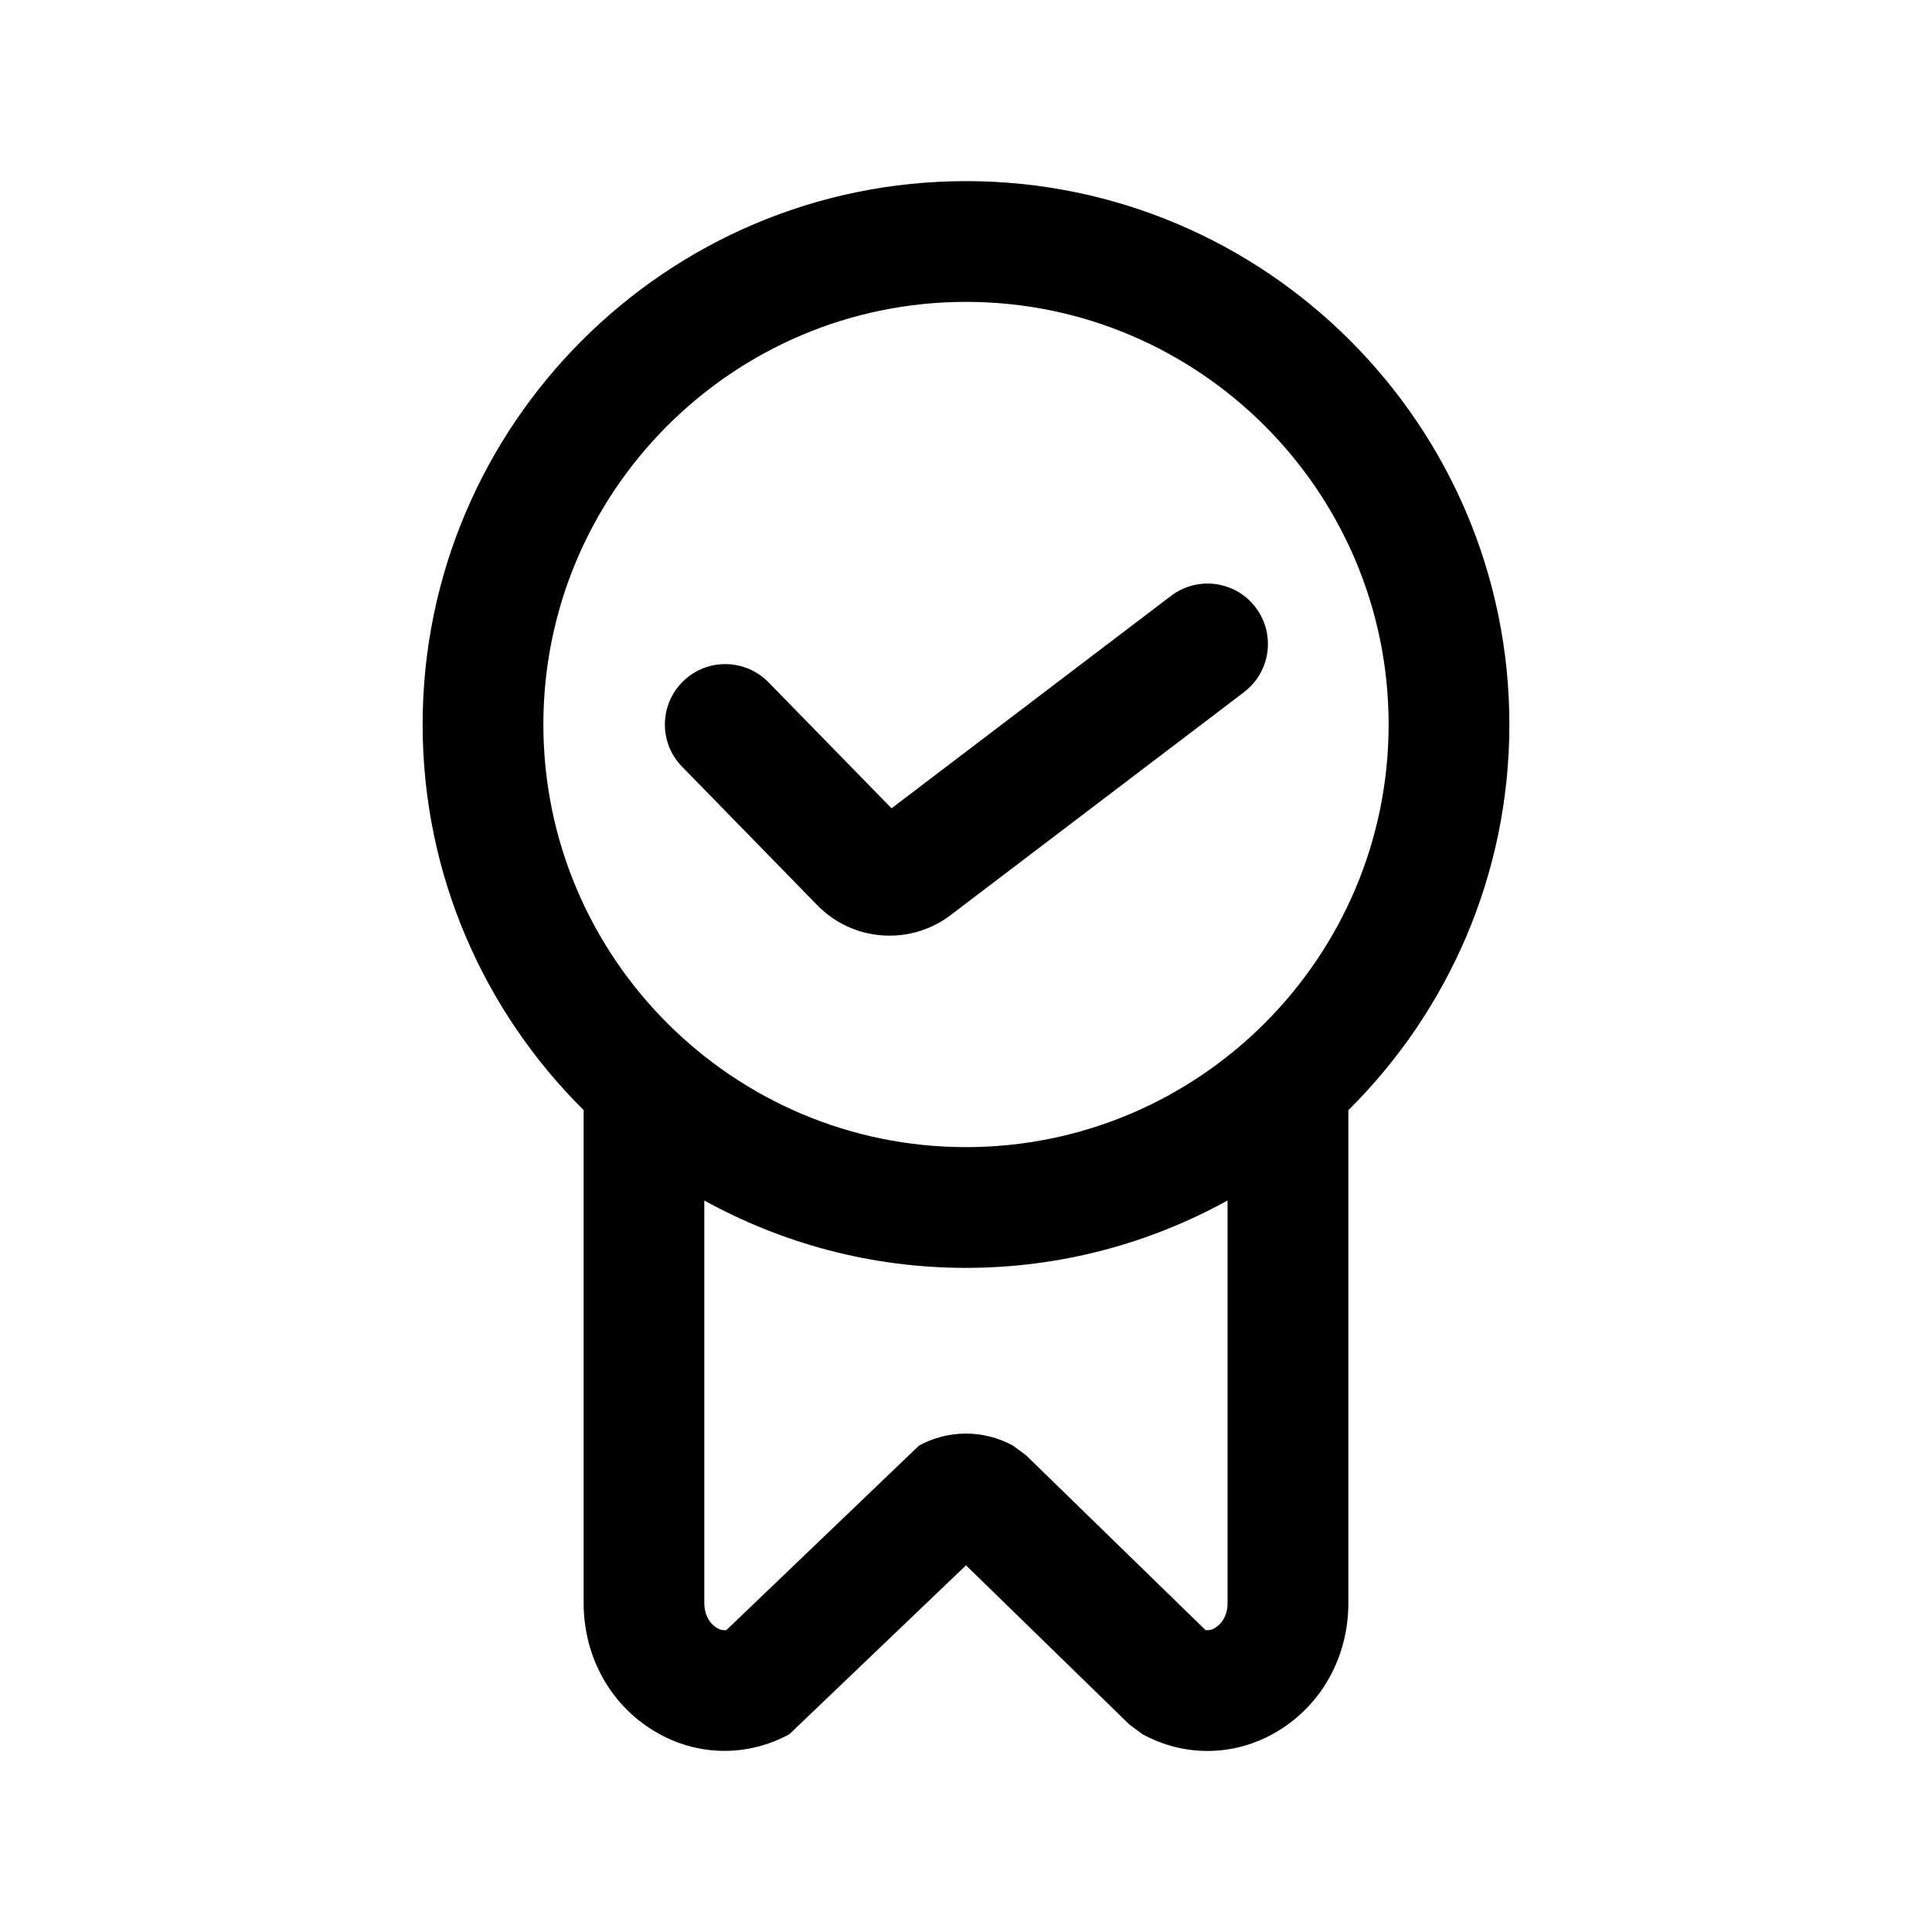
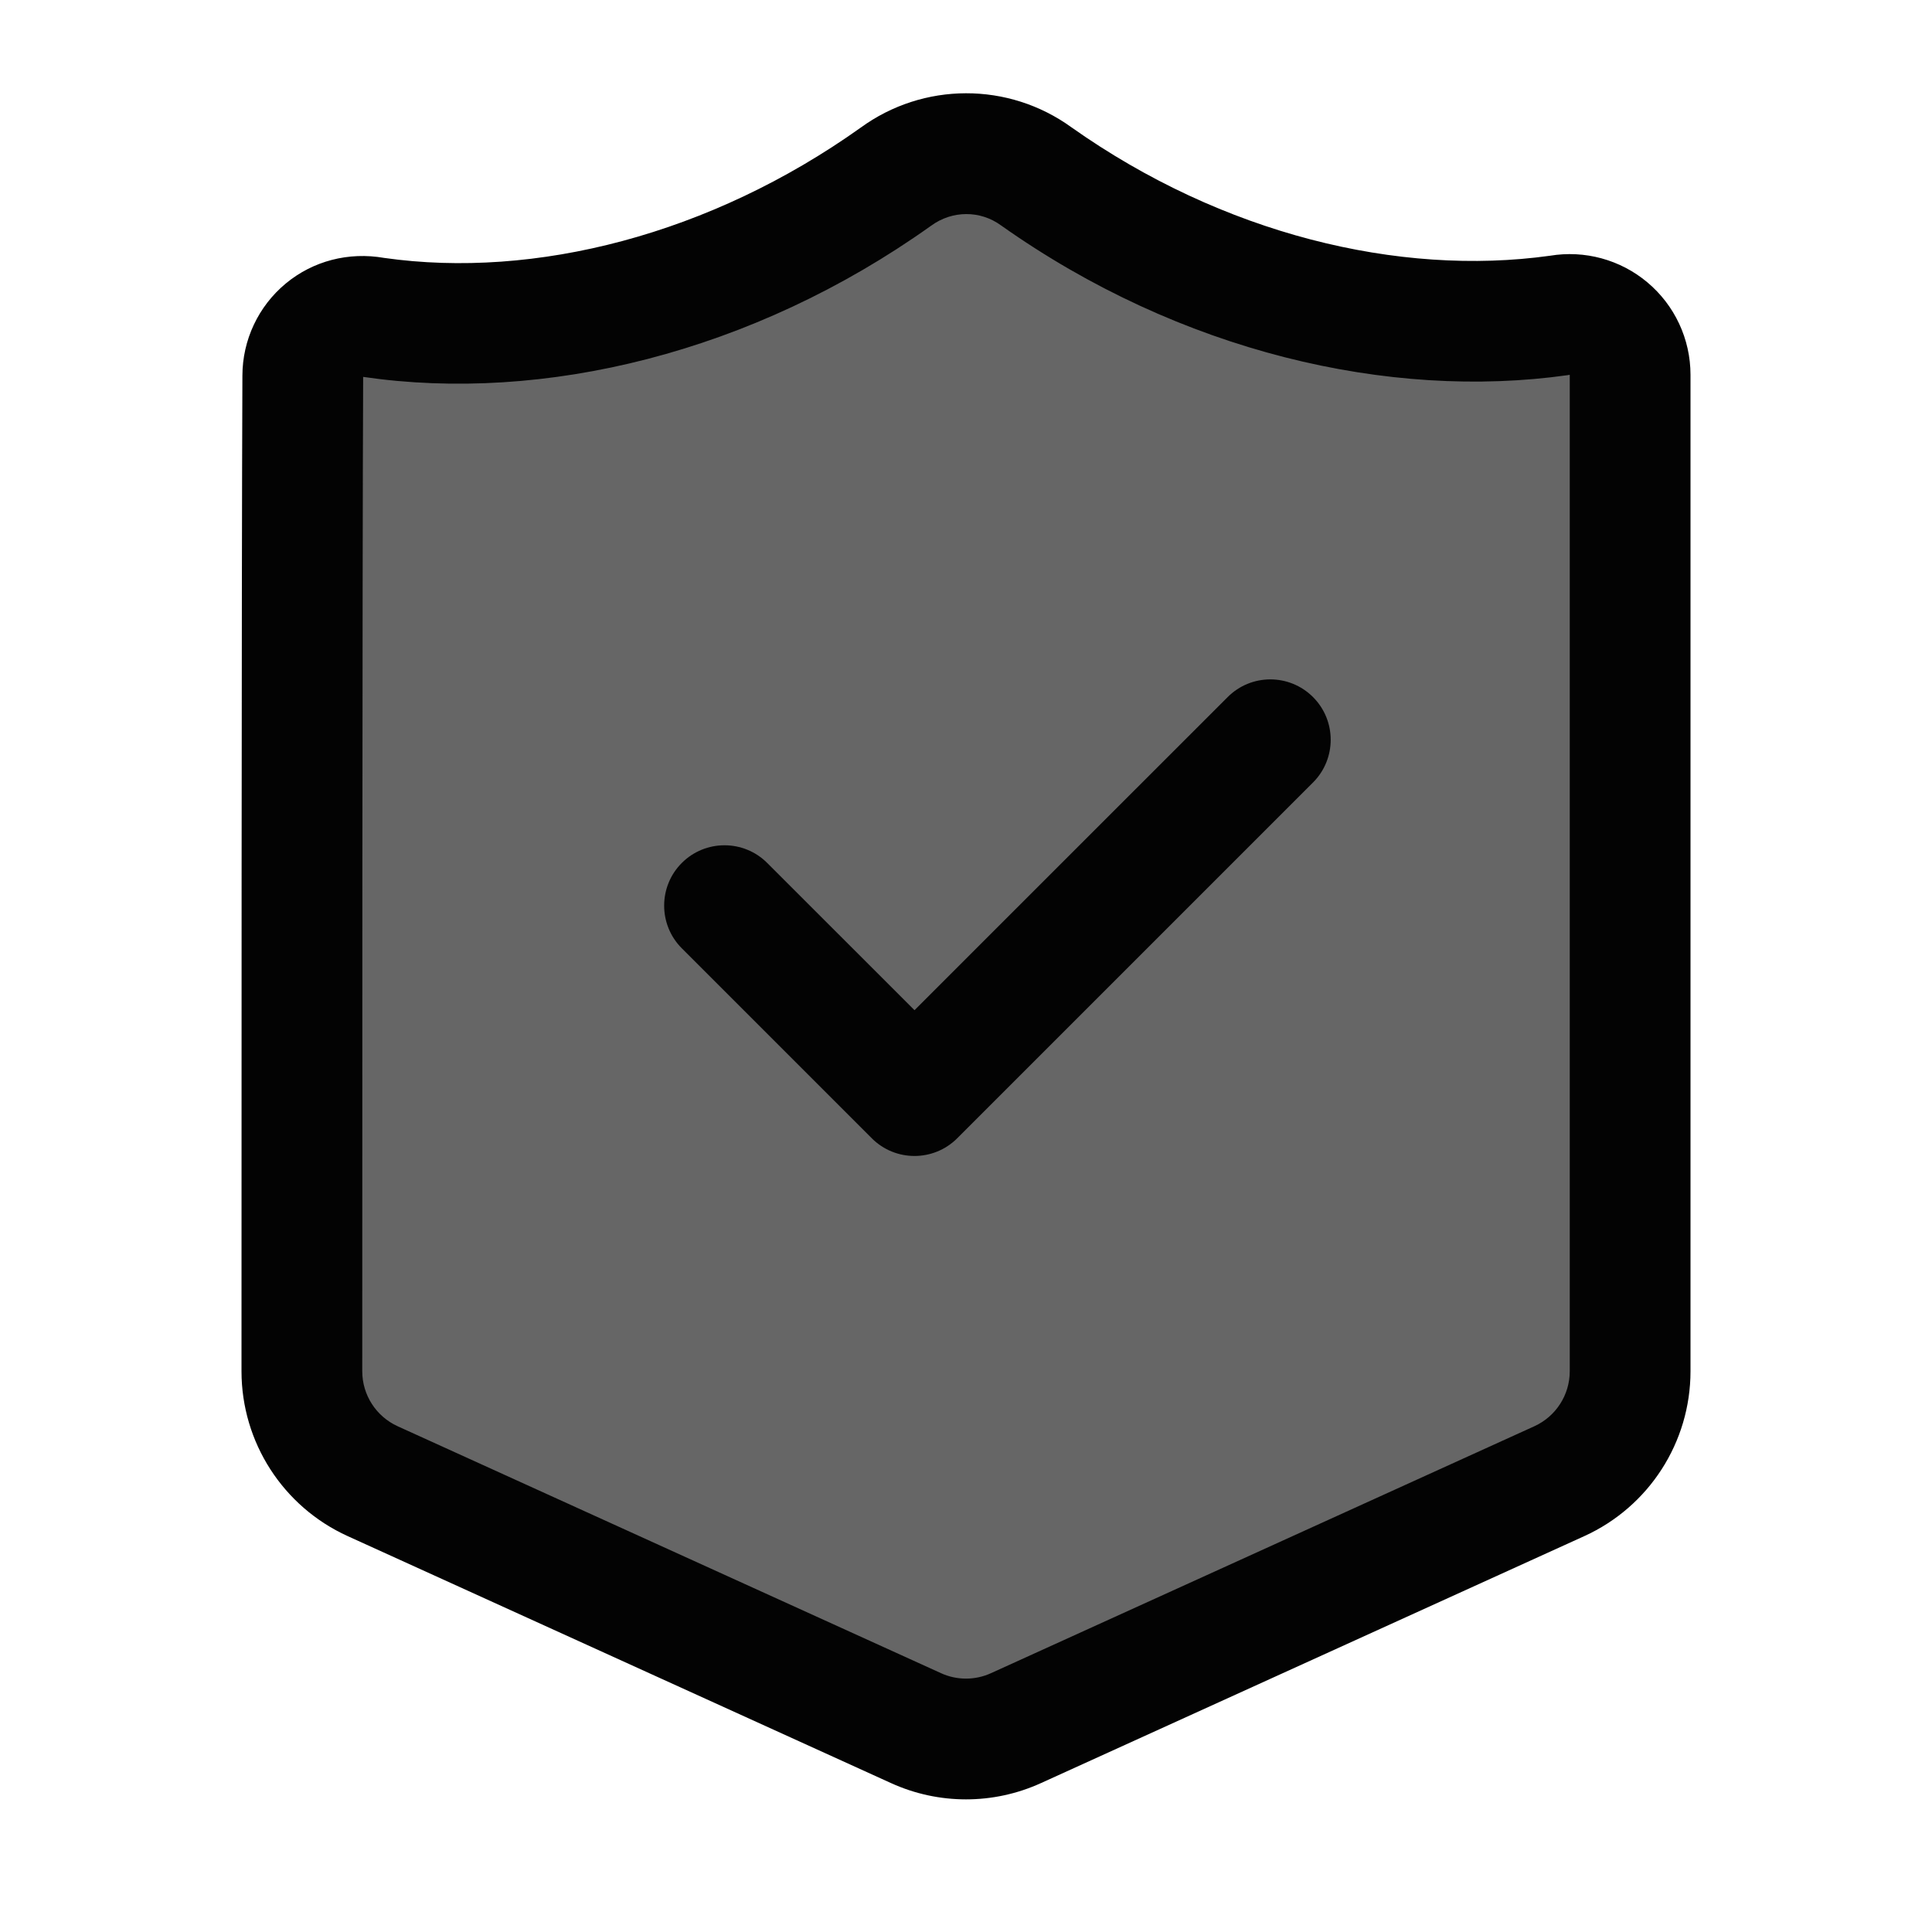
- <svg xmlns="http://www.w3.org/2000/svg" viewBox="0 0 24 24" id="warranty">
-   <path d="m18.75,9c0-3.722-3.028-6.75-6.75-6.75s-6.75,3.028-6.75,6.75c0,1.871.766,3.566,2,4.79v6.12c0,.672.332,1.271.889,1.601.516.307,1.14.319,1.667.032l2.194-2.098,2.029,1.977.165.122c.254.138.53.207.806.207.297,0,.593-.08.861-.239.557-.331.889-.929.889-1.601v-6.12c1.234-1.224,2-2.919,2-4.79Zm-12,0c0-2.895,2.355-5.25,5.25-5.25s5.25,2.355,5.25,5.25-2.355,5.25-5.25,5.25-5.25-2.355-5.25-5.25Zm8.5,10.91c0,.204-.119.29-.155.312-.047.029-.088.032-.12.027l-2.228-2.17-.165-.122c-.364-.198-.801-.198-1.165,0l-2.393,2.292c-.031.005-.073.002-.12-.027-.036-.021-.155-.108-.155-.312v-4.997c.965.532,2.072.837,3.25.837s2.285-.305,3.25-.837v4.997Zm.204-11.312l-3.648,2.772c-.225.17-.491.253-.755.253-.328,0-.653-.127-.896-.376l-1.682-1.723c-.29-.296-.284-.771.013-1.061.297-.29.771-.283,1.061.013l1.528,1.565,3.472-2.639c.33-.25.801-.187,1.051.144.25.33.187.8-.144,1.051Z" />
+ <svg xmlns="http://www.w3.org/2000/svg" fill="#000000" width="800px" height="800px" viewBox="0 0 32 32" style="fill-rule:evenodd;clip-rule:evenodd;stroke-linejoin:round;stroke-miterlimit:2;" version="1.1" xml:space="preserve">
+   <g id="SVGRepo_bgCarrier" stroke-width="0" />
+   <g id="SVGRepo_tracerCarrier" stroke-linecap="round" stroke-linejoin="round" />
+   <g id="SVGRepo_iconCarrier">
+     <g transform="matrix(1,0,0,1,-96,-384)">
+       <g transform="matrix(1,0,0,1.5,0,-195)">
+         <path d="M123,390.139C123,389.941 122.869,389.755 122.642,389.628C122.415,389.501 122.116,389.448 121.825,389.483C119.095,389.739 115.9,389.237 113.167,387.95C112.472,387.611 111.529,387.612 110.835,387.953C108.106,389.249 104.916,389.77 102.184,389.504C101.896,389.468 101.598,389.519 101.372,389.643C101.146,389.768 101.015,389.954 101.015,390.149C101,392.424 101,398.817 101,401.141C101,401.664 101.458,402.139 102.172,402.355C104.41,403.033 109.237,404.496 111.172,405.083C111.698,405.242 112.302,405.242 112.828,405.083C114.763,404.496 119.59,403.033 121.828,402.355C122.542,402.139 123,401.664 123,401.141C123,398.813 123,392.403 123,390.139Z" style="fill:#666666;" />
+       </g>
+       <path d="M124,406.712L124,390.208C124,389.616 123.738,389.055 123.284,388.675C122.836,388.3 122.247,388.14 121.671,388.236C119.171,388.584 116.25,387.878 113.747,386.109C112.704,385.354 111.293,385.357 110.253,386.116C107.762,387.889 104.859,388.626 102.364,388.272C101.772,388.168 101.183,388.323 100.734,388.695C100.279,389.072 100.015,389.633 100.015,390.224C100,393.632 100,403.225 100,406.712L100,406.712C100,407.889 100.688,408.956 101.759,409.443C103.996,410.46 108.823,412.654 110.759,413.534C111.547,413.893 112.453,413.893 113.241,413.534C115.177,412.654 120.004,410.46 122.241,409.443C123.312,408.956 124,407.889 124,406.712ZM121.999,390.208L122,390.209L122,406.712C122,407.104 121.771,407.46 121.414,407.623C119.177,408.639 114.349,410.834 112.414,411.713C112.151,411.833 111.849,411.833 111.586,411.713C109.651,410.834 104.823,408.639 102.586,407.623C102.229,407.46 102,407.104 102,406.712C102,403.231 102,393.664 102.015,390.242L102.018,390.243C104.998,390.678 108.459,389.849 111.416,387.743L111.422,387.739C111.77,387.483 112.235,387.482 112.578,387.732L112.584,387.736C115.547,389.831 119.009,390.63 121.964,390.214L121.999,390.208ZM107.293,399.707L110.44,402.854C110.83,403.244 111.463,403.244 111.854,402.854L117.748,396.96C118.138,396.57 118.138,395.936 117.748,395.546C117.357,395.155 116.724,395.155 116.334,395.546L111.147,400.732C111.147,400.732 108.707,398.293 108.707,398.293C108.317,397.903 107.683,397.903 107.293,398.293C106.903,398.683 106.903,399.317 107.293,399.707ZM122,390.209C122,390.209 122,390.209 122,390.209Z" style="fill:#030303;" />
+     </g>
+   </g>
</svg>
